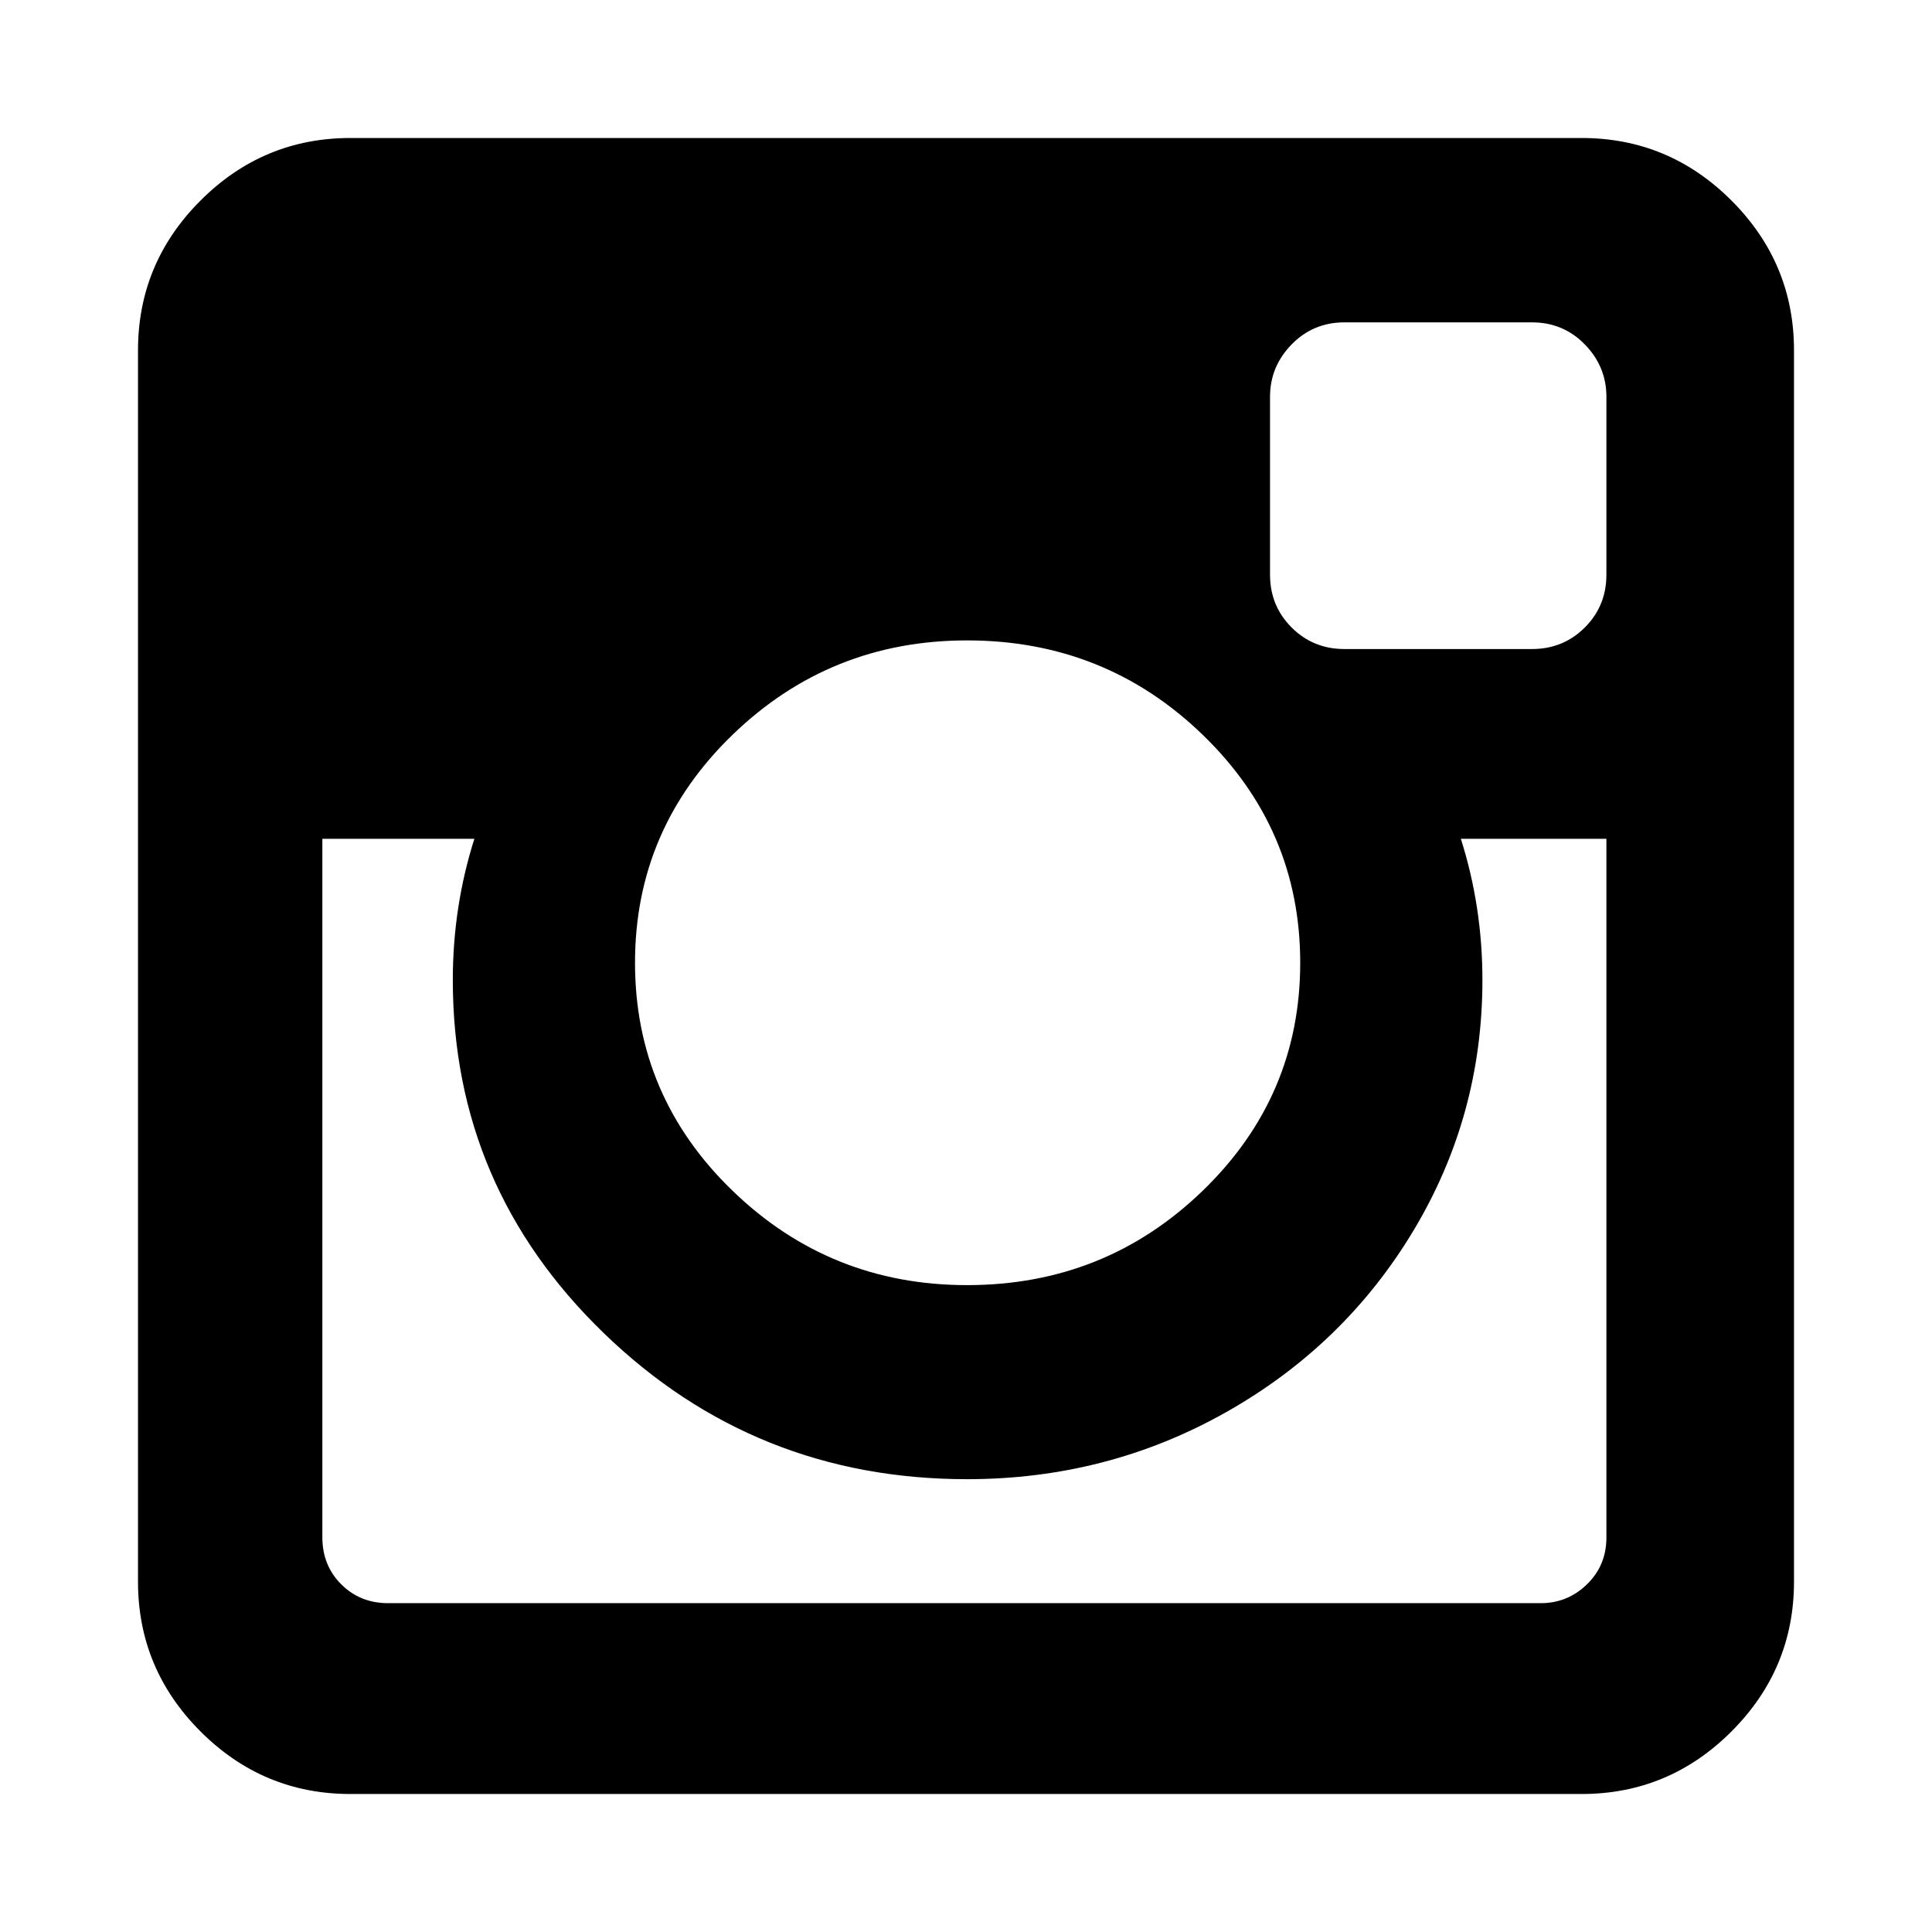
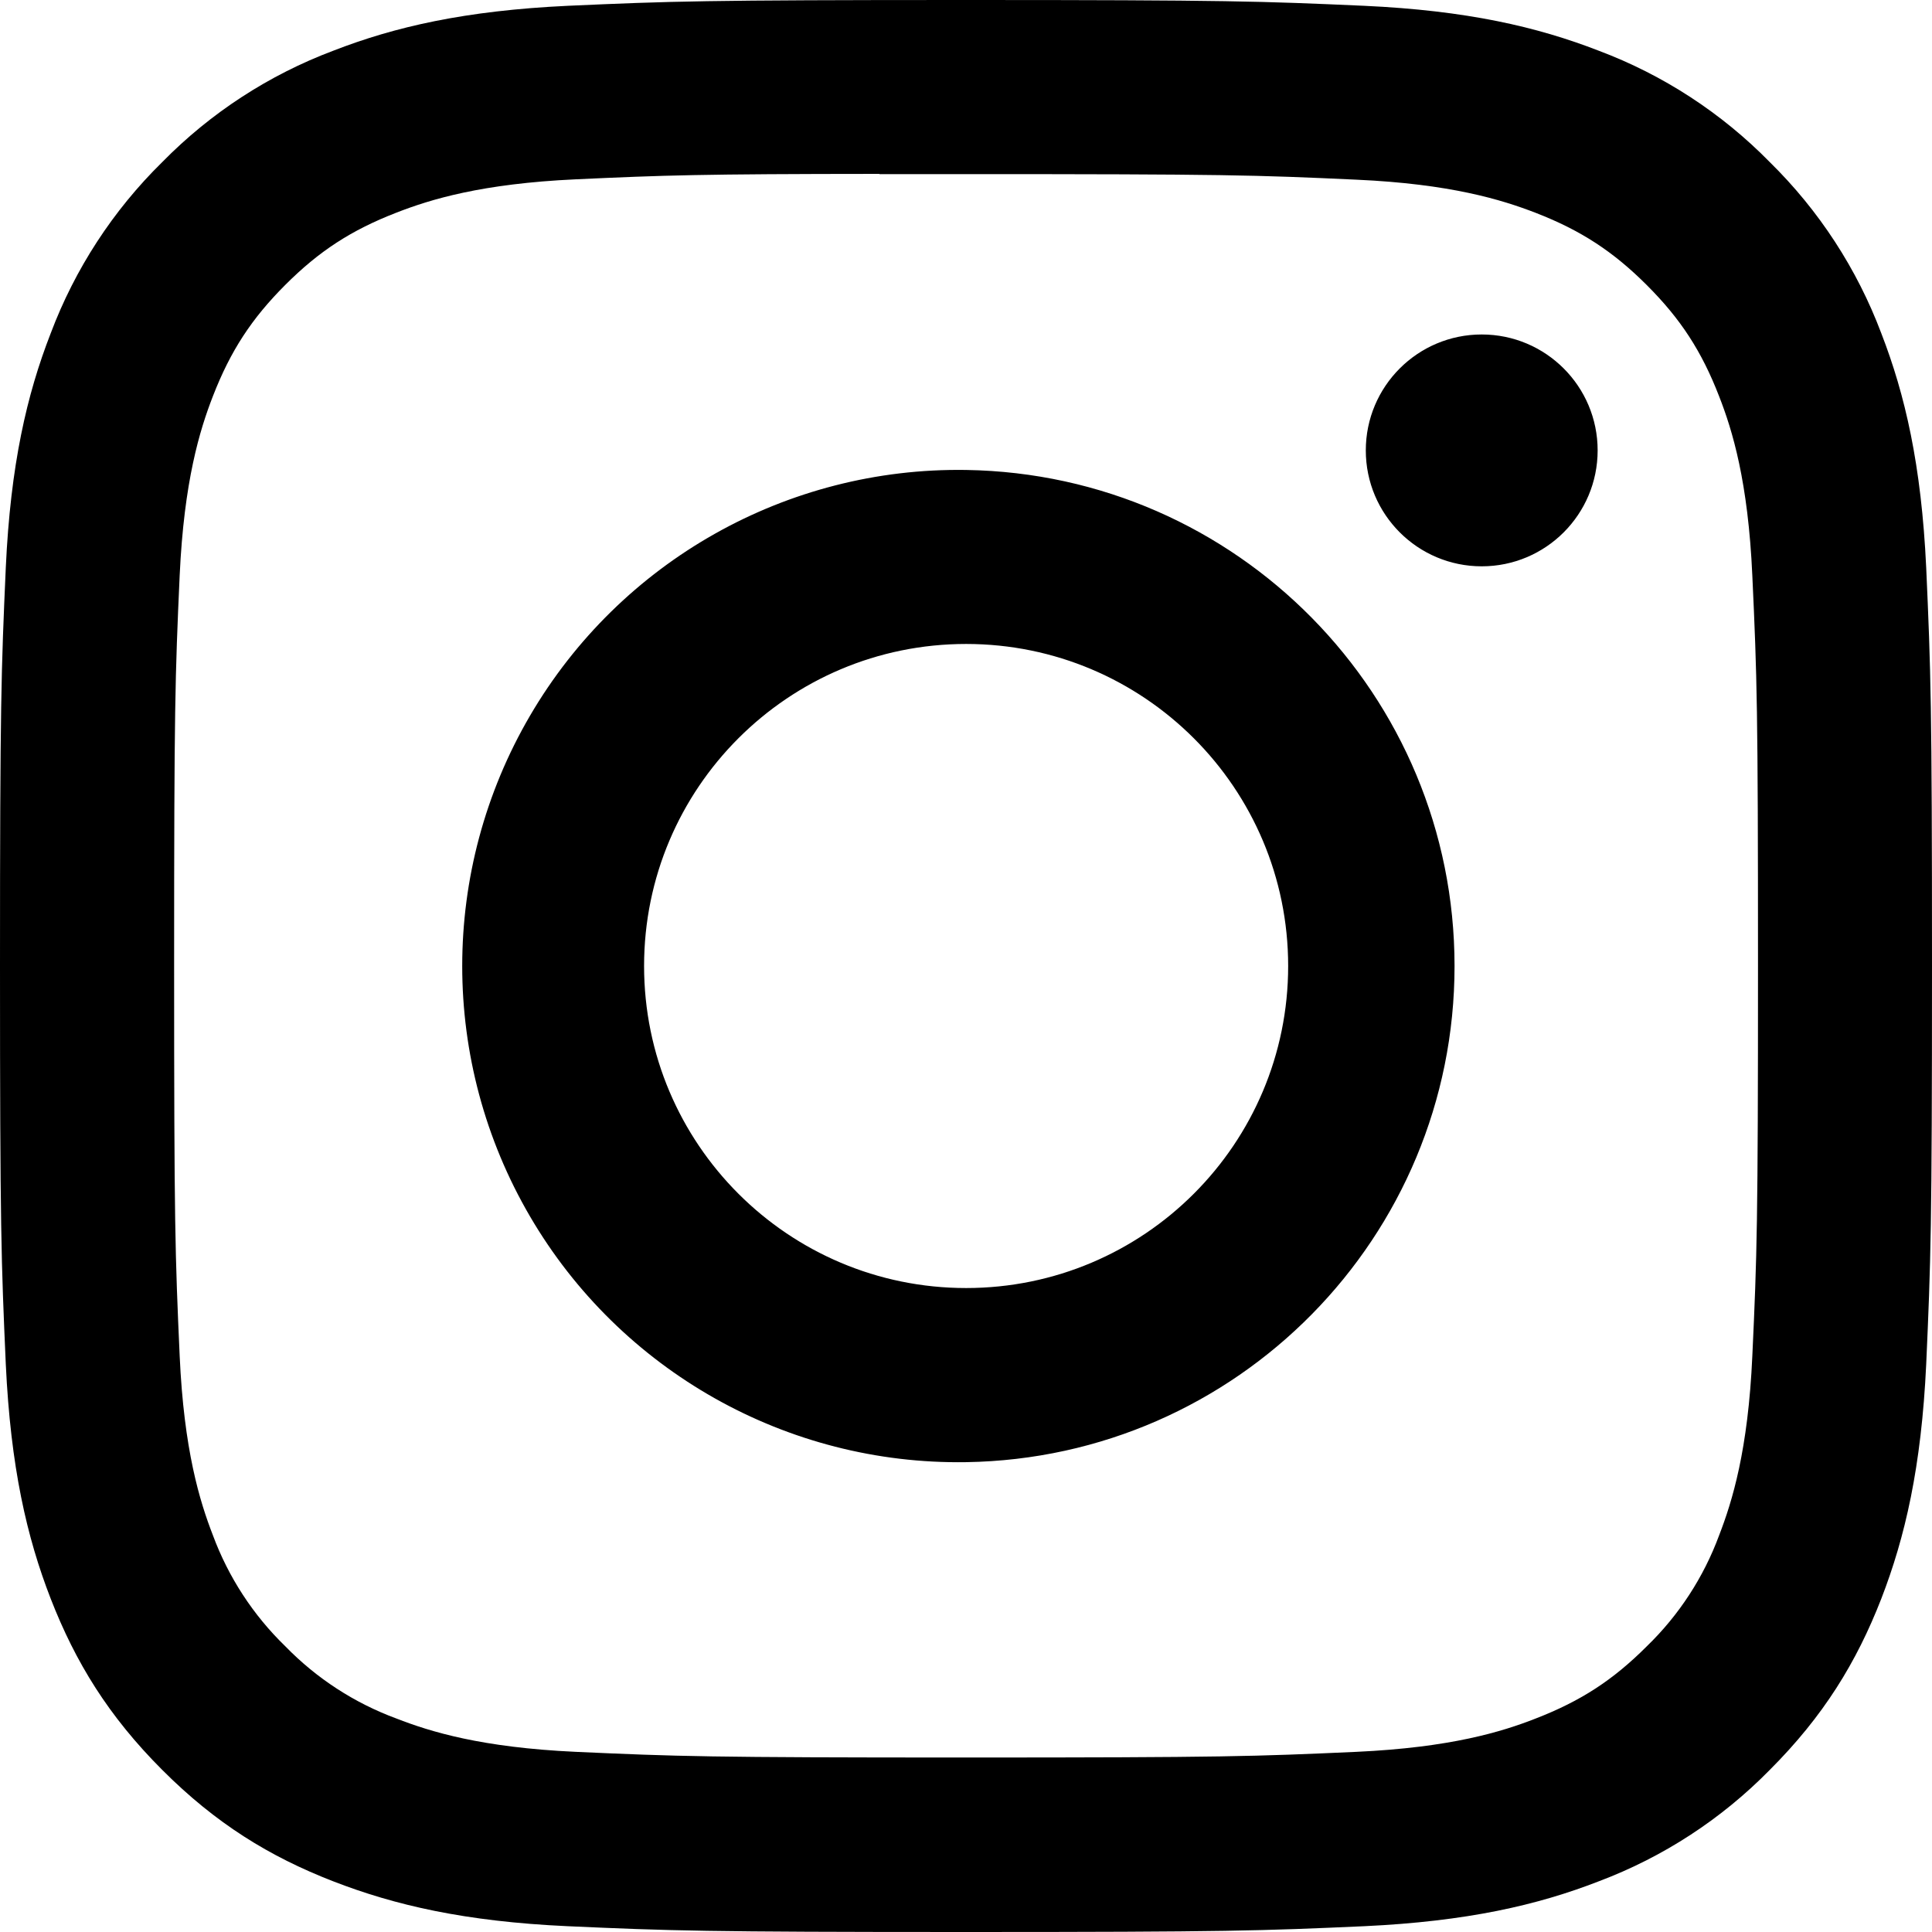
- <svg xmlns="http://www.w3.org/2000/svg" width="1792" height="1792" viewBox="0 0 1792 1792">
-   <path d="M1490 1426v-648h-135q20 63 20 131 0 126-64 232.5t-174 168.5-240 62q-197 0-337-135.5t-140-327.5q0-68 20-131h-141v648q0 26 17.5 43.5t43.5 17.5h1069q25 0 43-17.5t18-43.5zm-284-533q0-124-90.5-211.5t-218.5-87.5q-127 0-217.5 87.5t-90.5 211.5 90.5 211.5 217.5 87.5q128 0 218.5-87.5t90.5-211.5zm284-360v-165q0-28-20-48.5t-49-20.5h-174q-29 0-49 20.5t-20 48.5v165q0 29 20 49t49 20h174q29 0 49-20t20-49zm174-208v1142q0 81-58 139t-139 58h-1142q-81 0-139-58t-58-139v-1142q0-81 58-139t139-58h1142q81 0 139 58t58 139z" />
+ <svg xmlns="http://www.w3.org/2000/svg" width="16" height="16" fill="currentColor" class="bi bi-instagram" viewBox="0 0 16 16">
+   <path d="M8 0C5.829 0 5.556.01 4.703.048 3.85.088 3.269.222 2.76.42a3.917 3.917 0 0 0-1.417.923A3.927 3.927 0 0 0 .42 2.76C.222 3.268.087 3.85.048 4.7.01 5.555 0 5.827 0 8.001c0 2.172.01 2.444.048 3.297.04.852.174 1.433.372 1.942.205.526.478.972.923 1.417.444.445.89.719 1.416.923.51.198 1.09.333 1.942.372C5.555 15.99 5.827 16 8 16s2.444-.01 3.298-.048c.851-.04 1.434-.174 1.943-.372a3.916 3.916 0 0 0 1.416-.923c.445-.445.718-.891.923-1.417.197-.509.332-1.09.372-1.942C15.99 10.445 16 10.173 16 8s-.01-2.445-.048-3.299c-.04-.851-.175-1.433-.372-1.941a3.926 3.926 0 0 0-.923-1.417A3.911 3.911 0 0 0 13.24.42c-.51-.198-1.092-.333-1.943-.372C10.443.01 10.172 0 7.998 0h.003zm-.717 1.442h.718c2.136 0 2.389.007 3.232.046.78.035 1.204.166 1.486.275.373.145.64.319.92.599.28.28.453.546.598.92.11.281.24.705.275 1.485.039.843.047 1.096.047 3.231s-.008 2.389-.047 3.232c-.035.78-.166 1.203-.275 1.485a2.47 2.47 0 0 1-.599.919c-.28.28-.546.453-.92.598-.28.11-.704.24-1.485.276-.843.038-1.096.047-3.232.047s-2.39-.009-3.233-.047c-.78-.036-1.203-.166-1.485-.276a2.478 2.478 0 0 1-.92-.598 2.48 2.48 0 0 1-.6-.92c-.109-.281-.24-.705-.275-1.485-.038-.843-.046-1.096-.046-3.233 0-2.136.008-2.388.046-3.231.036-.78.166-1.204.276-1.486.145-.373.319-.64.599-.92.28-.28.546-.453.92-.598.282-.11.705-.24 1.485-.276.738-.034 1.024-.044 2.515-.045v.002zm4.988 1.328a.96.96 0 1 0 0 1.92.96.96 0 0 0 0-1.92zm-4.27 1.122a4.109 4.109 0 1 0 0 8.217 4.109 4.109 0 0 0 0-8.217zm0 1.441a2.667 2.667 0 1 1 0 5.334 2.667 2.667 0 0 1 0-5.334z" />
</svg>
